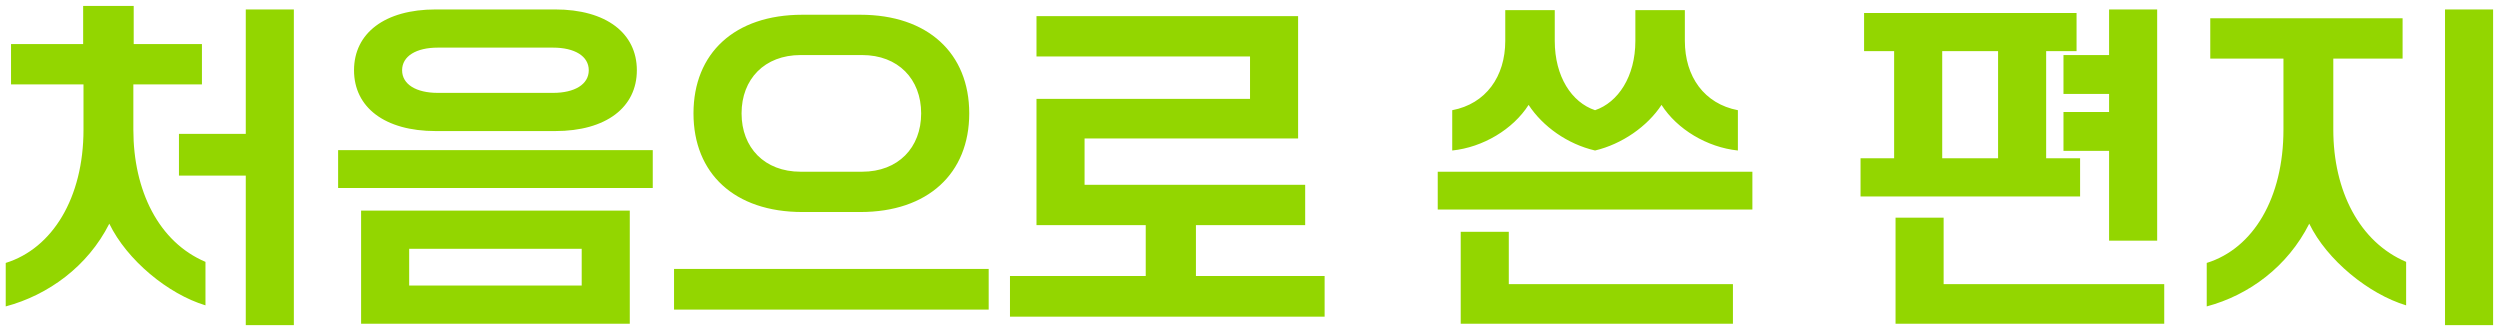
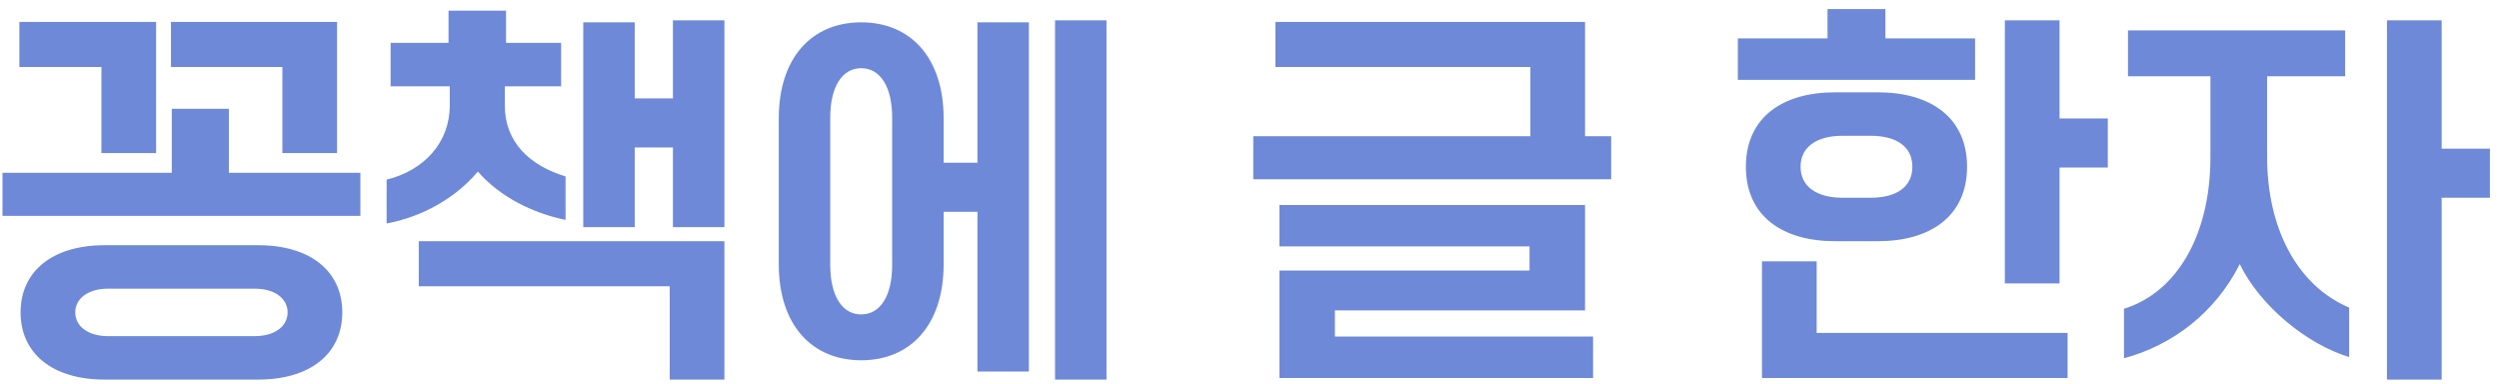
- <svg xmlns="http://www.w3.org/2000/svg" width="297" height="39" viewBox="0 0 297 39" fill="none">
-   <path d="M0.68 36.402V31.236C6.224 29.514 9.92 23.508 9.92 15.402V10.026H1.31V5.238H9.878V0.702H15.884V5.238H23.99V10.026H15.842V15.402C15.842 22.668 18.866 28.758 24.41 31.11V36.276C19.958 34.932 15.086 30.9 12.986 26.574C10.424 31.656 5.72 35.058 0.68 36.402ZM29.198 38.628V20.862H21.26V15.906H29.198V1.122H34.91V38.628H29.198ZM40.168 22.332V17.838H77.548V22.332H40.168ZM42.898 38.46V25.02H74.818V38.46H42.898ZM48.61 33.924H69.106V29.556H48.61V33.924ZM65.956 15.57H51.76C45.712 15.57 42.058 12.756 42.058 8.346C42.058 3.936 45.712 1.122 51.76 1.122H65.956C72.004 1.122 75.658 3.936 75.658 8.346C75.658 12.756 72.004 15.57 65.956 15.57ZM52.012 11.034H65.704C68.266 11.034 69.946 10.026 69.946 8.346C69.946 6.666 68.266 5.658 65.704 5.658H52.012C49.45 5.658 47.77 6.666 47.77 8.346C47.77 10.026 49.45 11.034 52.012 11.034ZM80.076 36.78V31.95H117.456V36.78H80.076ZM102.21 25.188H95.322C87.258 25.188 82.386 20.61 82.386 13.47C82.386 6.33 87.258 1.752 95.322 1.752H102.21C110.232 1.752 115.146 6.33 115.146 13.47C115.146 20.61 110.232 25.188 102.21 25.188ZM95.112 20.4H102.42C106.704 20.4 109.434 17.544 109.434 13.47C109.434 9.396 106.704 6.54 102.42 6.54H95.112C90.828 6.54 88.098 9.396 88.098 13.47C88.098 17.544 90.828 20.4 95.112 20.4ZM119.985 37.62V32.79H136.113V26.742H123.135V11.748H148.503V6.708H123.135V1.92H154.215V16.452H128.847V21.954H155.055V26.742H142.077V32.79H157.365V37.62H119.985ZM170.803 24.894V20.4H208.183V24.894H170.803ZM173.533 38.46V27.54H179.245V33.756H205.873V38.46H173.533ZM172.525 17.88V13.092C176.515 12.336 178.825 9.102 178.825 4.86V1.206H184.705V4.86C184.705 9.102 186.721 12.168 189.493 13.092V17.88C186.217 17.124 183.277 15.024 181.597 12.462C179.749 15.36 176.179 17.502 172.525 17.88ZM189.493 17.88V13.092C192.223 12.168 194.281 9.102 194.281 4.86V1.206H200.161V4.86C200.161 9.102 202.471 12.336 206.461 13.092V17.88C202.807 17.502 199.237 15.36 197.389 12.462C195.709 15.024 192.685 17.124 189.493 17.88ZM221.033 23.34V18.804H225.023V6.078H221.453V1.542H246.695V6.078H243.083V18.804H247.115V23.34H221.033ZM250.559 28.59V17.922H245.141V13.302H250.559V11.16H245.141V6.54H250.559V1.122H256.271V28.59H250.559ZM225.191 38.46V25.86H230.903V33.756H257.111V38.46H225.191ZM230.735 18.804H237.371V6.078H230.735V18.804ZM262.16 36.402V31.236C267.704 29.514 271.274 23.508 271.274 15.402V6.96H262.58V2.172H285.428V6.96H277.196V15.402C277.196 22.668 280.304 28.758 285.848 31.11V36.276C281.396 34.932 276.44 30.9 274.34 26.574C271.778 31.656 267.2 35.058 262.16 36.402ZM290.468 38.628V1.122H296.18V38.628H290.468Z" fill="#93D600" />
+ <svg xmlns="http://www.w3.org/2000/svg" width="261" height="40" viewBox="0 0 261 40" fill="none">
+   <path d="M10.928 25.6H26.972C32.432 25.6 35.75 28.33 35.75 32.614C35.75 36.898 32.432 39.628 26.972 39.628H10.928C5.468 39.628 2.15 36.898 2.15 32.614C2.15 28.33 5.468 25.6 10.928 25.6ZM0.26 22.534V18.04H17.942V11.362H23.906V18.04H37.64V22.534H0.26ZM17.858 6.994V2.29H35.204V15.982H29.492V6.994H17.858ZM10.592 15.982V6.994H2.024V2.29H16.304V15.982H10.592ZM11.306 35.092H26.594C28.736 35.092 30.038 34.042 30.038 32.614C30.038 31.186 28.736 30.136 26.594 30.136H11.306C9.164 30.136 7.862 31.186 7.862 32.614C7.862 34.042 9.164 35.092 11.306 35.092ZM60.916 23.71V2.332H66.292V10.27H70.282V2.122H75.658V23.71H70.282V15.394H66.292V23.71H60.916ZM40.378 23.332V18.754C44.326 17.788 46.972 14.848 46.972 11.026V9.01H40.798V4.474H46.846V1.114H52.852V4.474H58.606V9.01H52.726V11.026C52.726 14.848 55.33 17.284 59.068 18.418V22.954C55.582 22.24 52.18 20.518 49.912 17.914C47.56 20.686 44.158 22.618 40.378 23.332ZM43.738 29.884V25.18H75.658V39.628H69.946V29.884H43.738ZM81.336 27.574V12.37C81.336 5.986 84.822 2.332 89.946 2.332C95.07 2.332 98.556 5.986 98.556 12.37V16.99H102.084V2.332H107.46V38.788H102.084V22.114H98.556V27.574C98.556 33.958 95.07 37.612 89.946 37.612C84.822 37.612 81.336 33.958 81.336 27.574ZM110.19 39.628V2.122H115.566V39.628H110.19ZM93.18 27.658V12.286C93.18 9.094 91.962 7.12 89.946 7.12C87.93 7.12 86.712 9.094 86.712 12.286V27.658C86.712 30.85 87.93 32.824 89.946 32.824C91.962 32.824 93.18 30.85 93.18 27.658ZM133.625 39.46V28.246H159.749V25.726H133.625V21.4H165.545V32.404H139.421V35.134H166.385V39.46H133.625ZM130.895 18.712V14.218H159.833V6.994H133.205V2.29H165.545V14.218H168.275V18.712H130.895ZM196.161 25.18H191.625C186.249 25.18 182.343 22.618 182.343 17.41C182.343 12.202 186.249 9.64 191.625 9.64H196.161C201.537 9.64 205.443 12.202 205.443 17.41C205.443 22.618 201.537 25.18 196.161 25.18ZM184.023 39.46V27.28H189.735V34.756H215.943V39.46H184.023ZM209.391 29.59V2.122H215.103V12.37H220.143V17.494H215.103V29.59H209.391ZM181.503 8.338V4.012H190.869V0.946H196.917V4.012H206.283V8.338H181.503ZM192.423 20.644H195.363C198.135 20.644 199.731 19.468 199.731 17.41C199.731 15.352 198.135 14.176 195.363 14.176H192.423C189.735 14.176 188.055 15.352 188.055 17.41C188.055 19.468 189.735 20.644 192.423 20.644ZM221.831 37.402V32.236C227.375 30.514 230.861 24.508 230.861 16.402V7.96H222.251V3.172H244.931V7.96H236.783V16.402C236.783 23.668 239.807 29.758 245.351 32.11V37.276C240.899 35.932 236.027 31.9 233.927 27.574C231.365 32.656 226.871 36.058 221.831 37.402ZM249.299 39.628V2.122H255.011V15.52H260.051V20.644H255.011V39.628H249.299Z" fill="#6E89D8" />
</svg>
